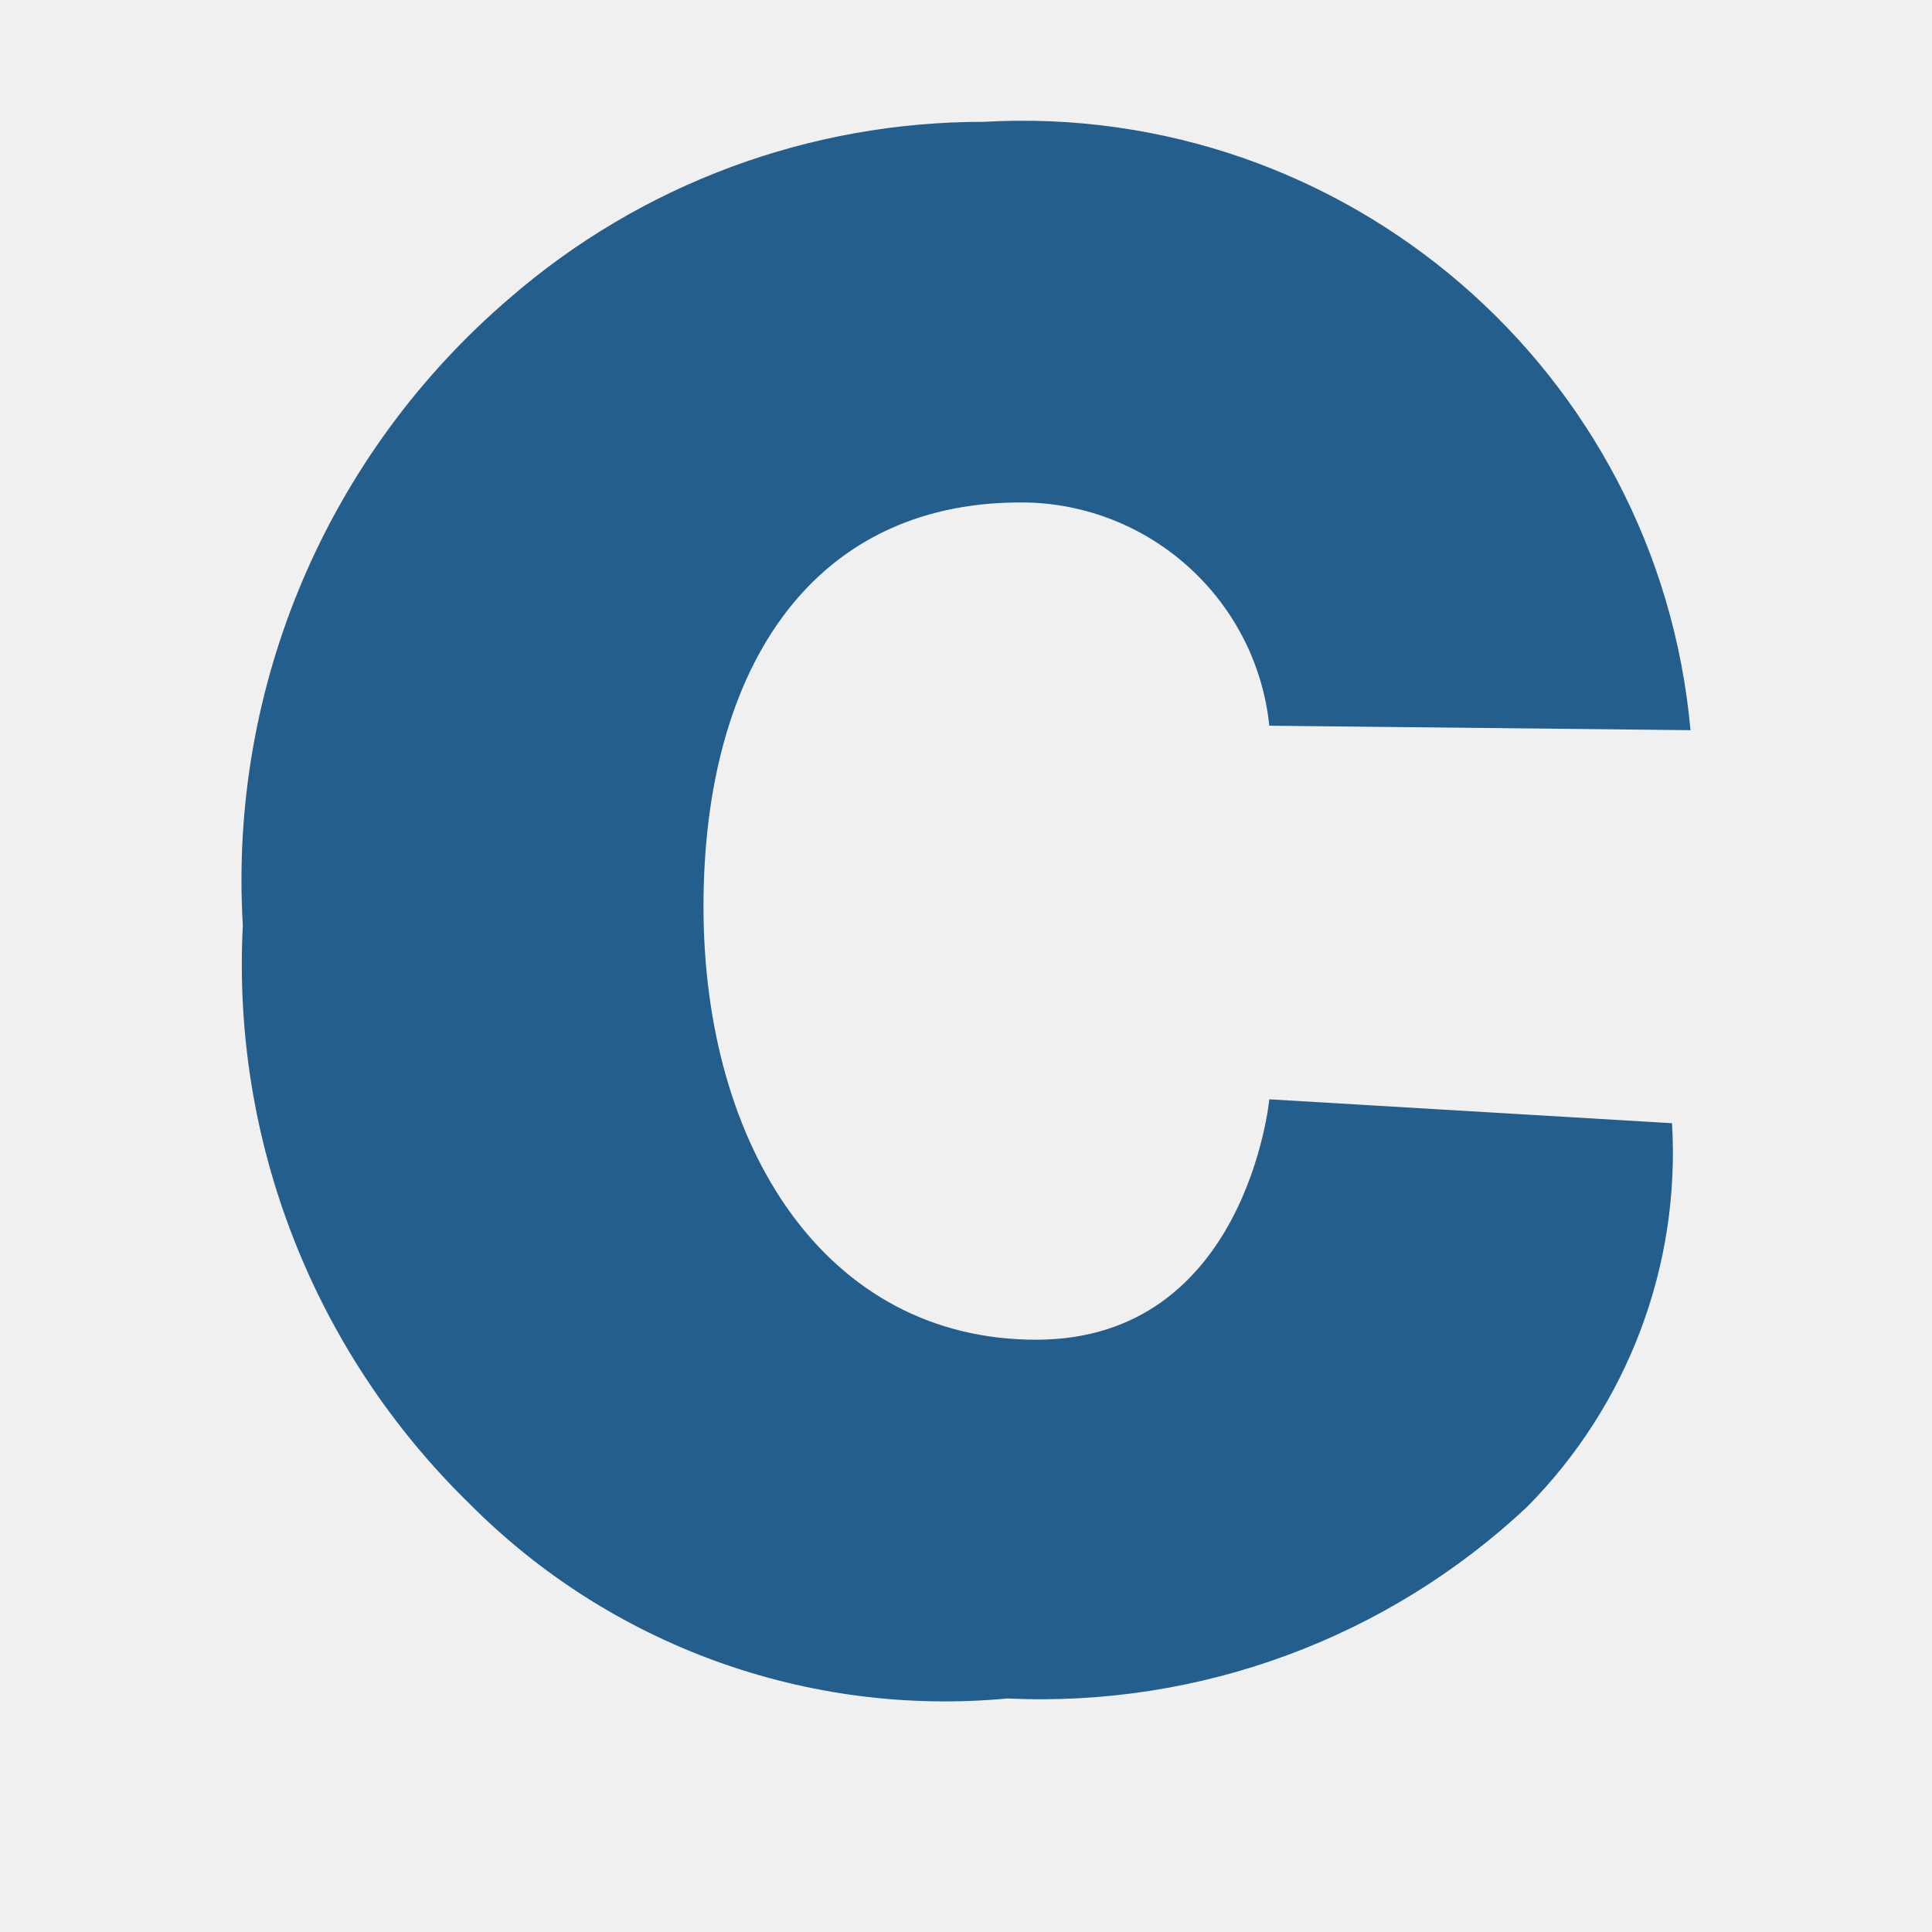
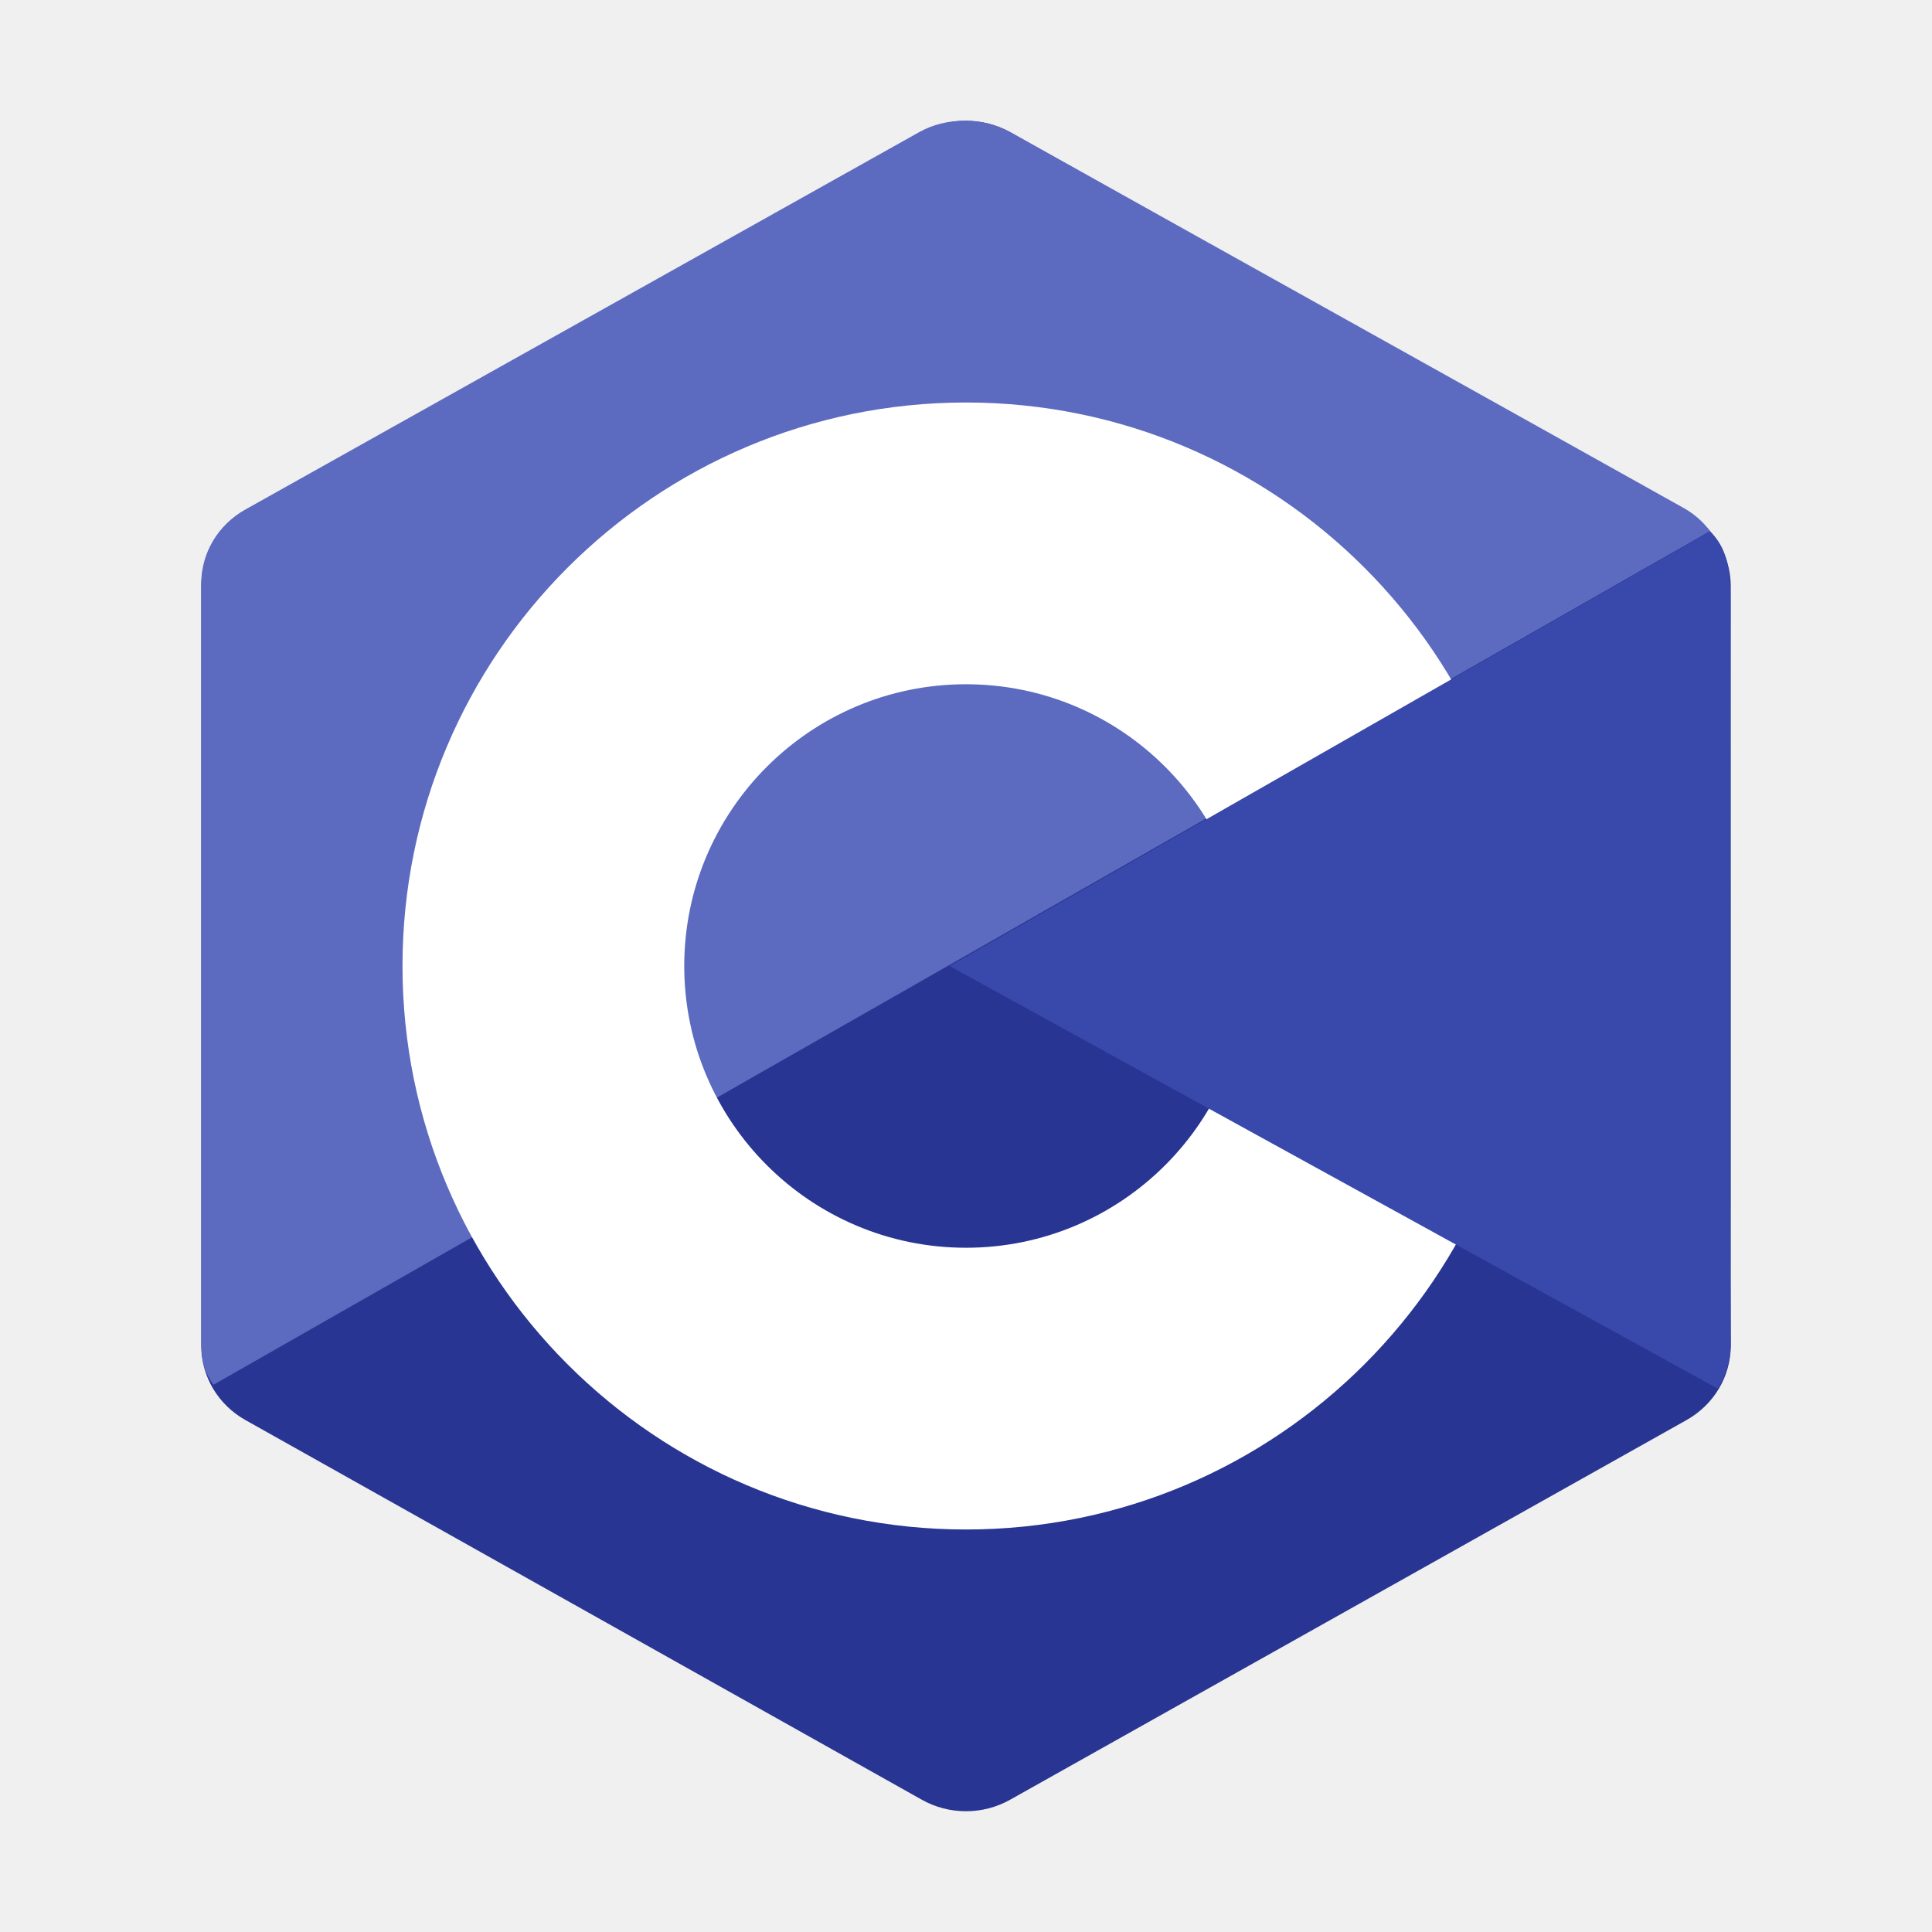
- <svg xmlns="http://www.w3.org/2000/svg" width="16px" height="16px" viewBox="0 0 16 16" version="1.1">
-   <g id="file_type_c" stroke="none" stroke-width="1" fill="none" fill-rule="evenodd">
-     <path d="M10.512,6.01 C10.405,4.988 9.56,4.201 8.531,4.162 C6.746,4.119 5.826,5.514 5.826,7.507 C5.826,9.501 6.84,11.095 8.581,11.095 C10.322,11.095 10.512,9.104 10.512,9.104 L13.847,9.302 C13.917,10.482 13.481,11.636 12.649,12.477 C11.489,13.567 9.935,14.141 8.343,14.066 C6.689,14.221 5.052,13.628 3.884,12.449 C2.6,11.196 1.918,9.453 2.011,7.664 C1.893,5.682 2.712,3.759 4.223,2.467 C5.311,1.524 6.705,1.007 8.147,1.009 C11.141,0.839 13.731,3.068 14,6.047 L10.512,6.01 L10.512,6.01 Z" id="file_type_c.svg" fill="#245E8D" />
-   </g>
+ <svg xmlns="http://www.w3.org/2000/svg" viewBox="0 0 48 48" width="48px" height="48px" fill-rule="evenodd" clip-rule="evenodd">
+   <path fill="#283593" fill-rule="evenodd" d="M22.903,3.286c0.679-0.381,1.515-0.381,2.193,0 c3.355,1.883,13.451,7.551,16.807,9.434C42.582,13.1,43,13.804,43,14.566c0,3.766,0,15.101,0,18.867 c0,0.762-0.418,1.466-1.097,1.847c-3.355,1.883-13.451,7.551-16.807,9.434c-0.679,0.381-1.515,0.381-2.193,0 c-3.355-1.883-13.451-7.551-16.807-9.434C5.418,34.899,5,34.196,5,33.434c0-3.766,0-15.101,0-18.867 c0-0.762,0.418-1.466,1.097-1.847C9.451,10.837,19.549,5.169,22.903,3.286z" clip-rule="evenodd" />
+   <path fill="#5c6bc0" fill-rule="evenodd" d="M5.304,34.404C5.038,34.048,5,33.71,5,33.255 c0-3.744,0-15.014,0-18.759c0-0.758,0.417-1.458,1.094-1.836c3.343-1.872,13.405-7.507,16.748-9.38 c0.677-0.379,1.594-0.371,2.271,0.008c3.343,1.872,13.371,7.459,16.714,9.331c0.27,0.152,0.476,0.335,0.66,0.576L5.304,34.404z" clip-rule="evenodd" />
+   <path fill="#fff" fill-rule="evenodd" d="M24,10c7.727,0,14,6.273,14,14s-6.273,14-14,14 s-14-6.273-14-14S16.273,10,24,10z M24,17c3.863,0,7,3.136,7,7c0,3.863-3.137,7-7,7s-7-3.137-7-7C17,20.136,20.136,17,24,17z" clip-rule="evenodd" />
+   <path fill="#3949ab" fill-rule="evenodd" d="M42.485,13.205c0.516,0.483,0.506,1.211,0.506,1.784 c0,3.795-0.032,14.589,0.009,18.384c0.004,0.396-0.127,0.813-0.323,1.127L23.593,24L42.485,13.205z" clip-rule="evenodd" />
</svg>
